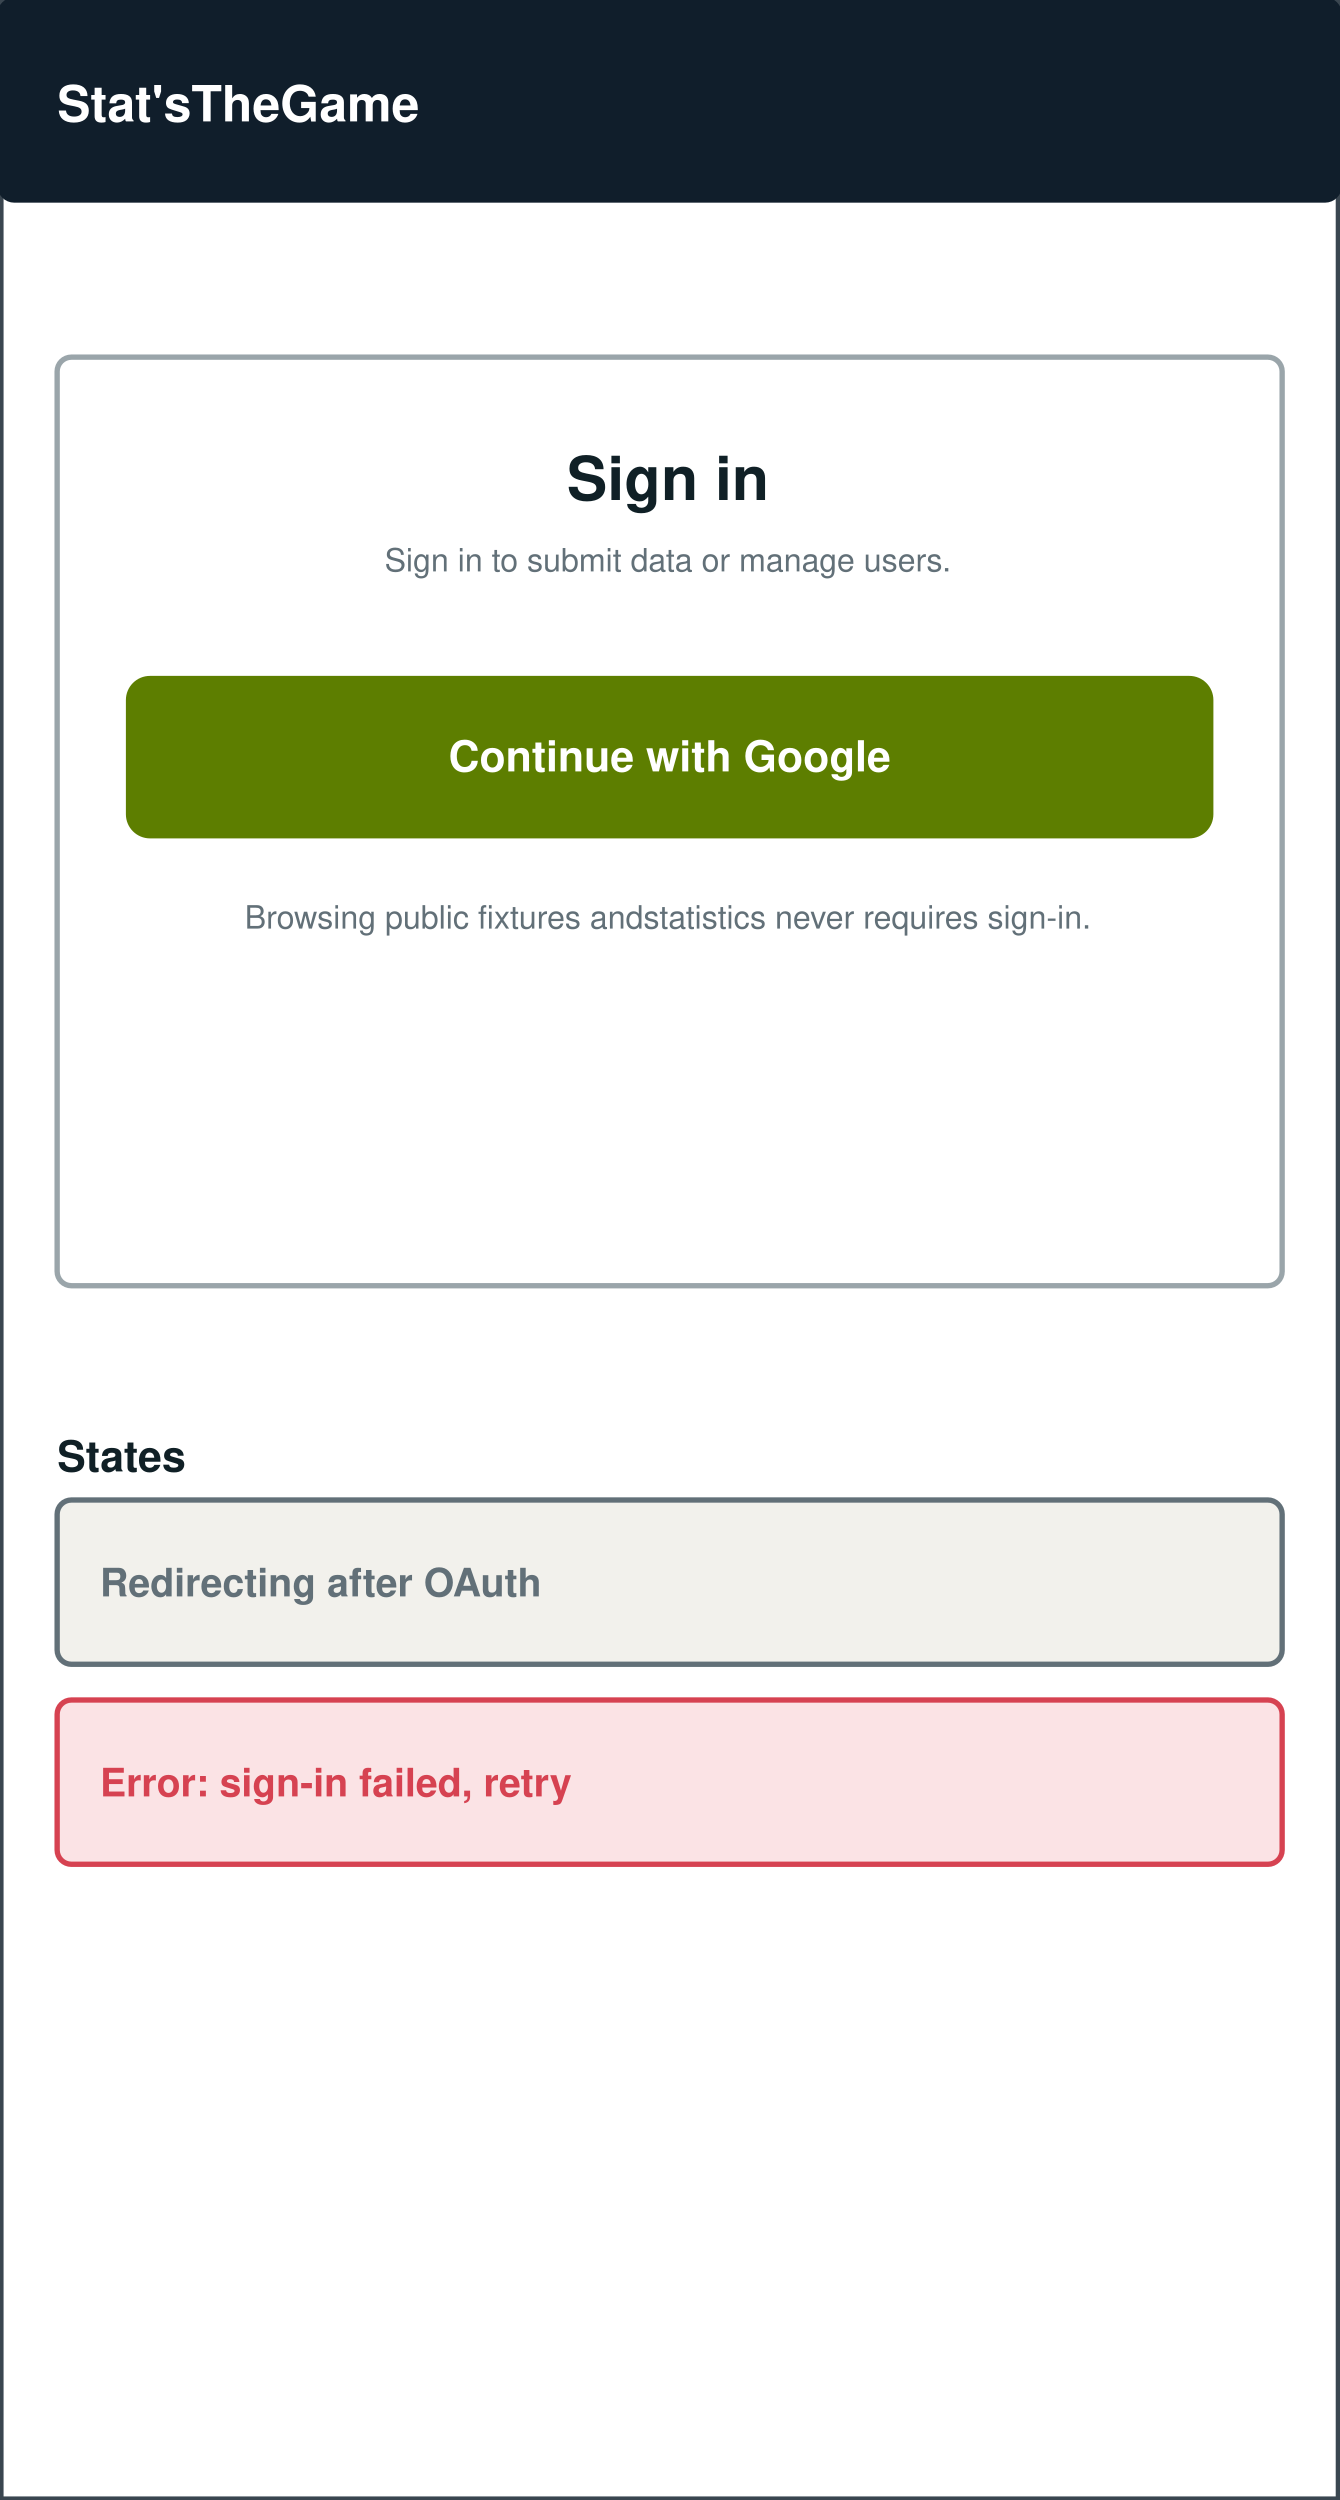
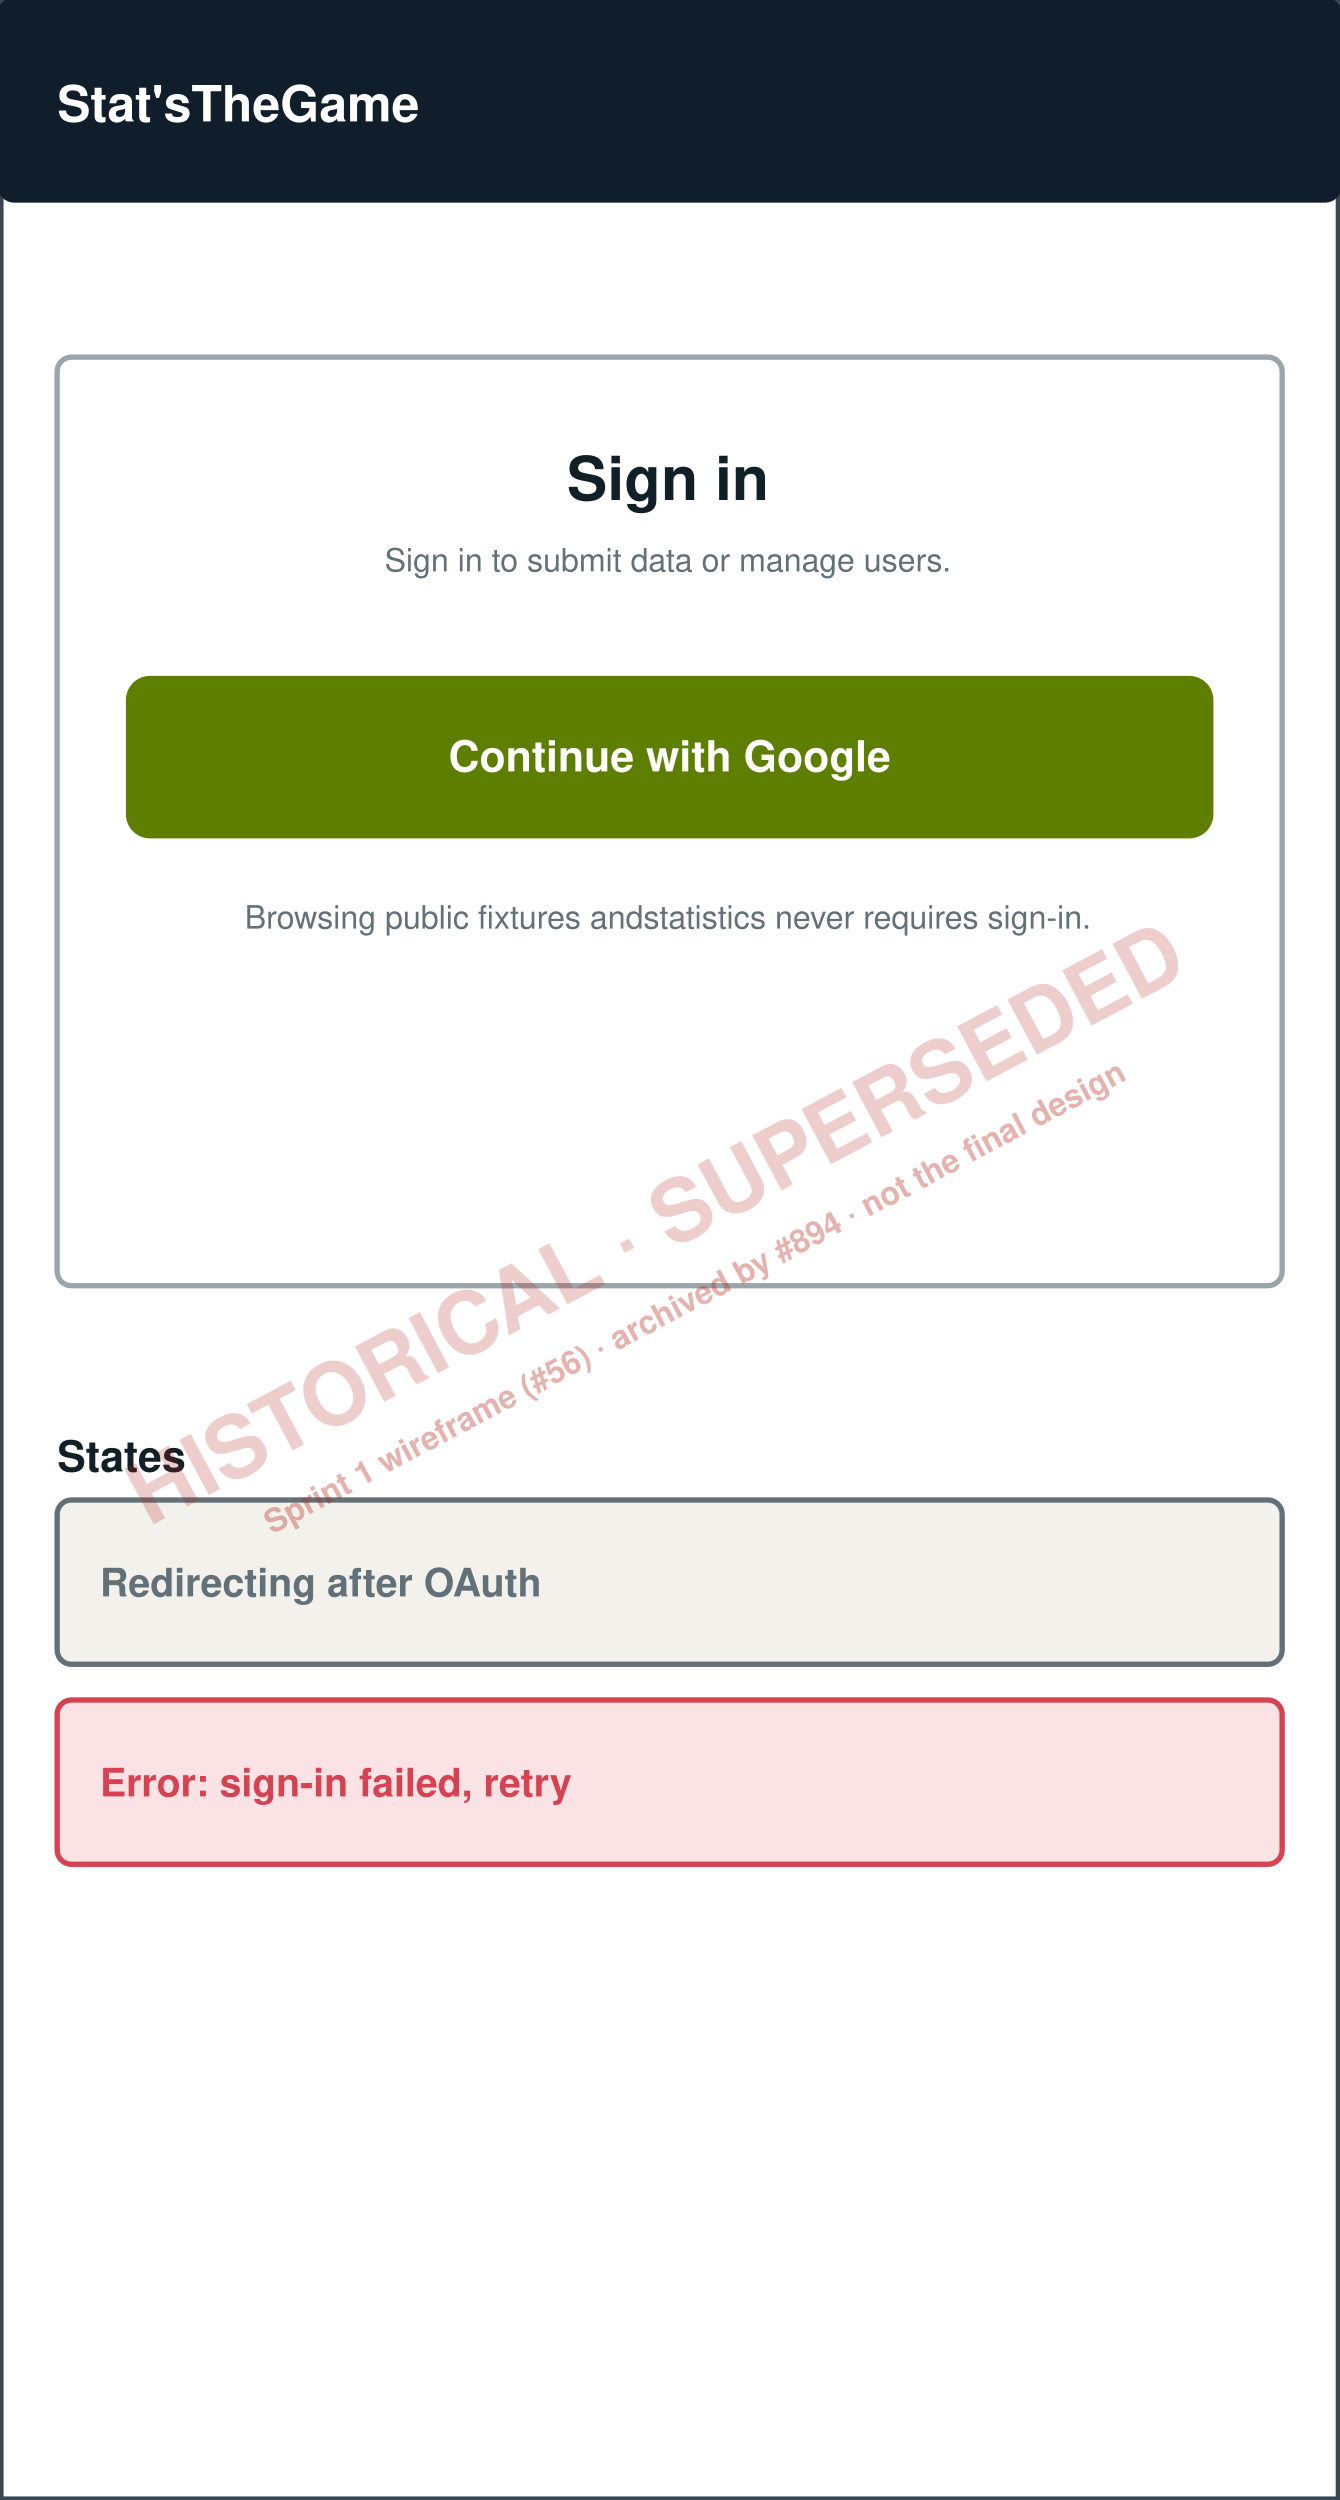
<svg xmlns="http://www.w3.org/2000/svg" viewBox="0 0 375 700" font-family="Helvetica, Arial, sans-serif">
  <rect x="0" y="0" width="375" height="700" fill="#FFFFFF" stroke="#3A4650" stroke-width="2" />
  <rect x="0" y="0" width="375" height="56" rx="4" fill="#101E2B" stroke="#101E2B" stroke-width="1.5" />
  <text x="16" y="34" font-size="14" font-weight="bold" font-style="normal" fill="#FFFFFF" text-anchor="start">Stat'sTheGame</text>
  <rect x="16" y="100" width="343" height="260" rx="4" fill="#FFFFFF" stroke="#9AA5AA" stroke-width="1.5" />
  <text x="187" y="140" font-size="17" font-weight="bold" font-style="normal" fill="#102026" text-anchor="middle">Sign in</text>
  <text x="187" y="160" font-size="9" font-weight="normal" font-style="normal" fill="#627078" text-anchor="middle">Sign in to submit data or manage users.</text>
  <rect x="36" y="190" width="303" height="44" rx="6" fill="#5D7E00" stroke="#5D7E00" stroke-width="1.5" />
  <text x="187.5" y="216.0" font-size="12" font-weight="bold" font-style="normal" fill="#FFFFFF" text-anchor="middle">Continue with Google</text>
  <text x="187" y="260" font-size="9" font-weight="normal" font-style="normal" fill="#627078" text-anchor="middle">Browsing public fixtures and
statistics never requires sign-in.</text>
  <text x="16" y="412" font-size="12" font-weight="bold" font-style="normal" fill="#102026" text-anchor="start">States</text>
  <rect x="16" y="420" width="343" height="46" rx="4" fill="#F2F1EC" stroke="#627078" stroke-width="1.5" />
  <text x="28" y="447.0" font-size="11" font-weight="bold" font-style="normal" fill="#627078" text-anchor="start">Redirecting after OAuth</text>
  <rect x="16" y="476" width="343" height="46" rx="4" fill="#FBE3E5" stroke="#D64251" stroke-width="1.5" />
  <text x="28" y="503.0" font-size="11" font-weight="bold" font-style="normal" fill="#D64251" text-anchor="start">Error: sign-in failed, retry</text>
+   <g pointer-events="none" transform="rotate(-28 187.5 350)" text-anchor="middle" font-family="Helvetica, Arial, sans-serif" font-weight="700">
+     <text x="187.5" y="350" font-size="24" fill="#B42318" fill-opacity="0.22">HISTORICAL · SUPERSEDED</text>
+     <text x="187.5" y="368" font-size="9" fill="#B42318" fill-opacity="0.35">Sprint 1 wireframe (#56) · archived by #894 · not the final design</text>
+   </g>
</svg>
